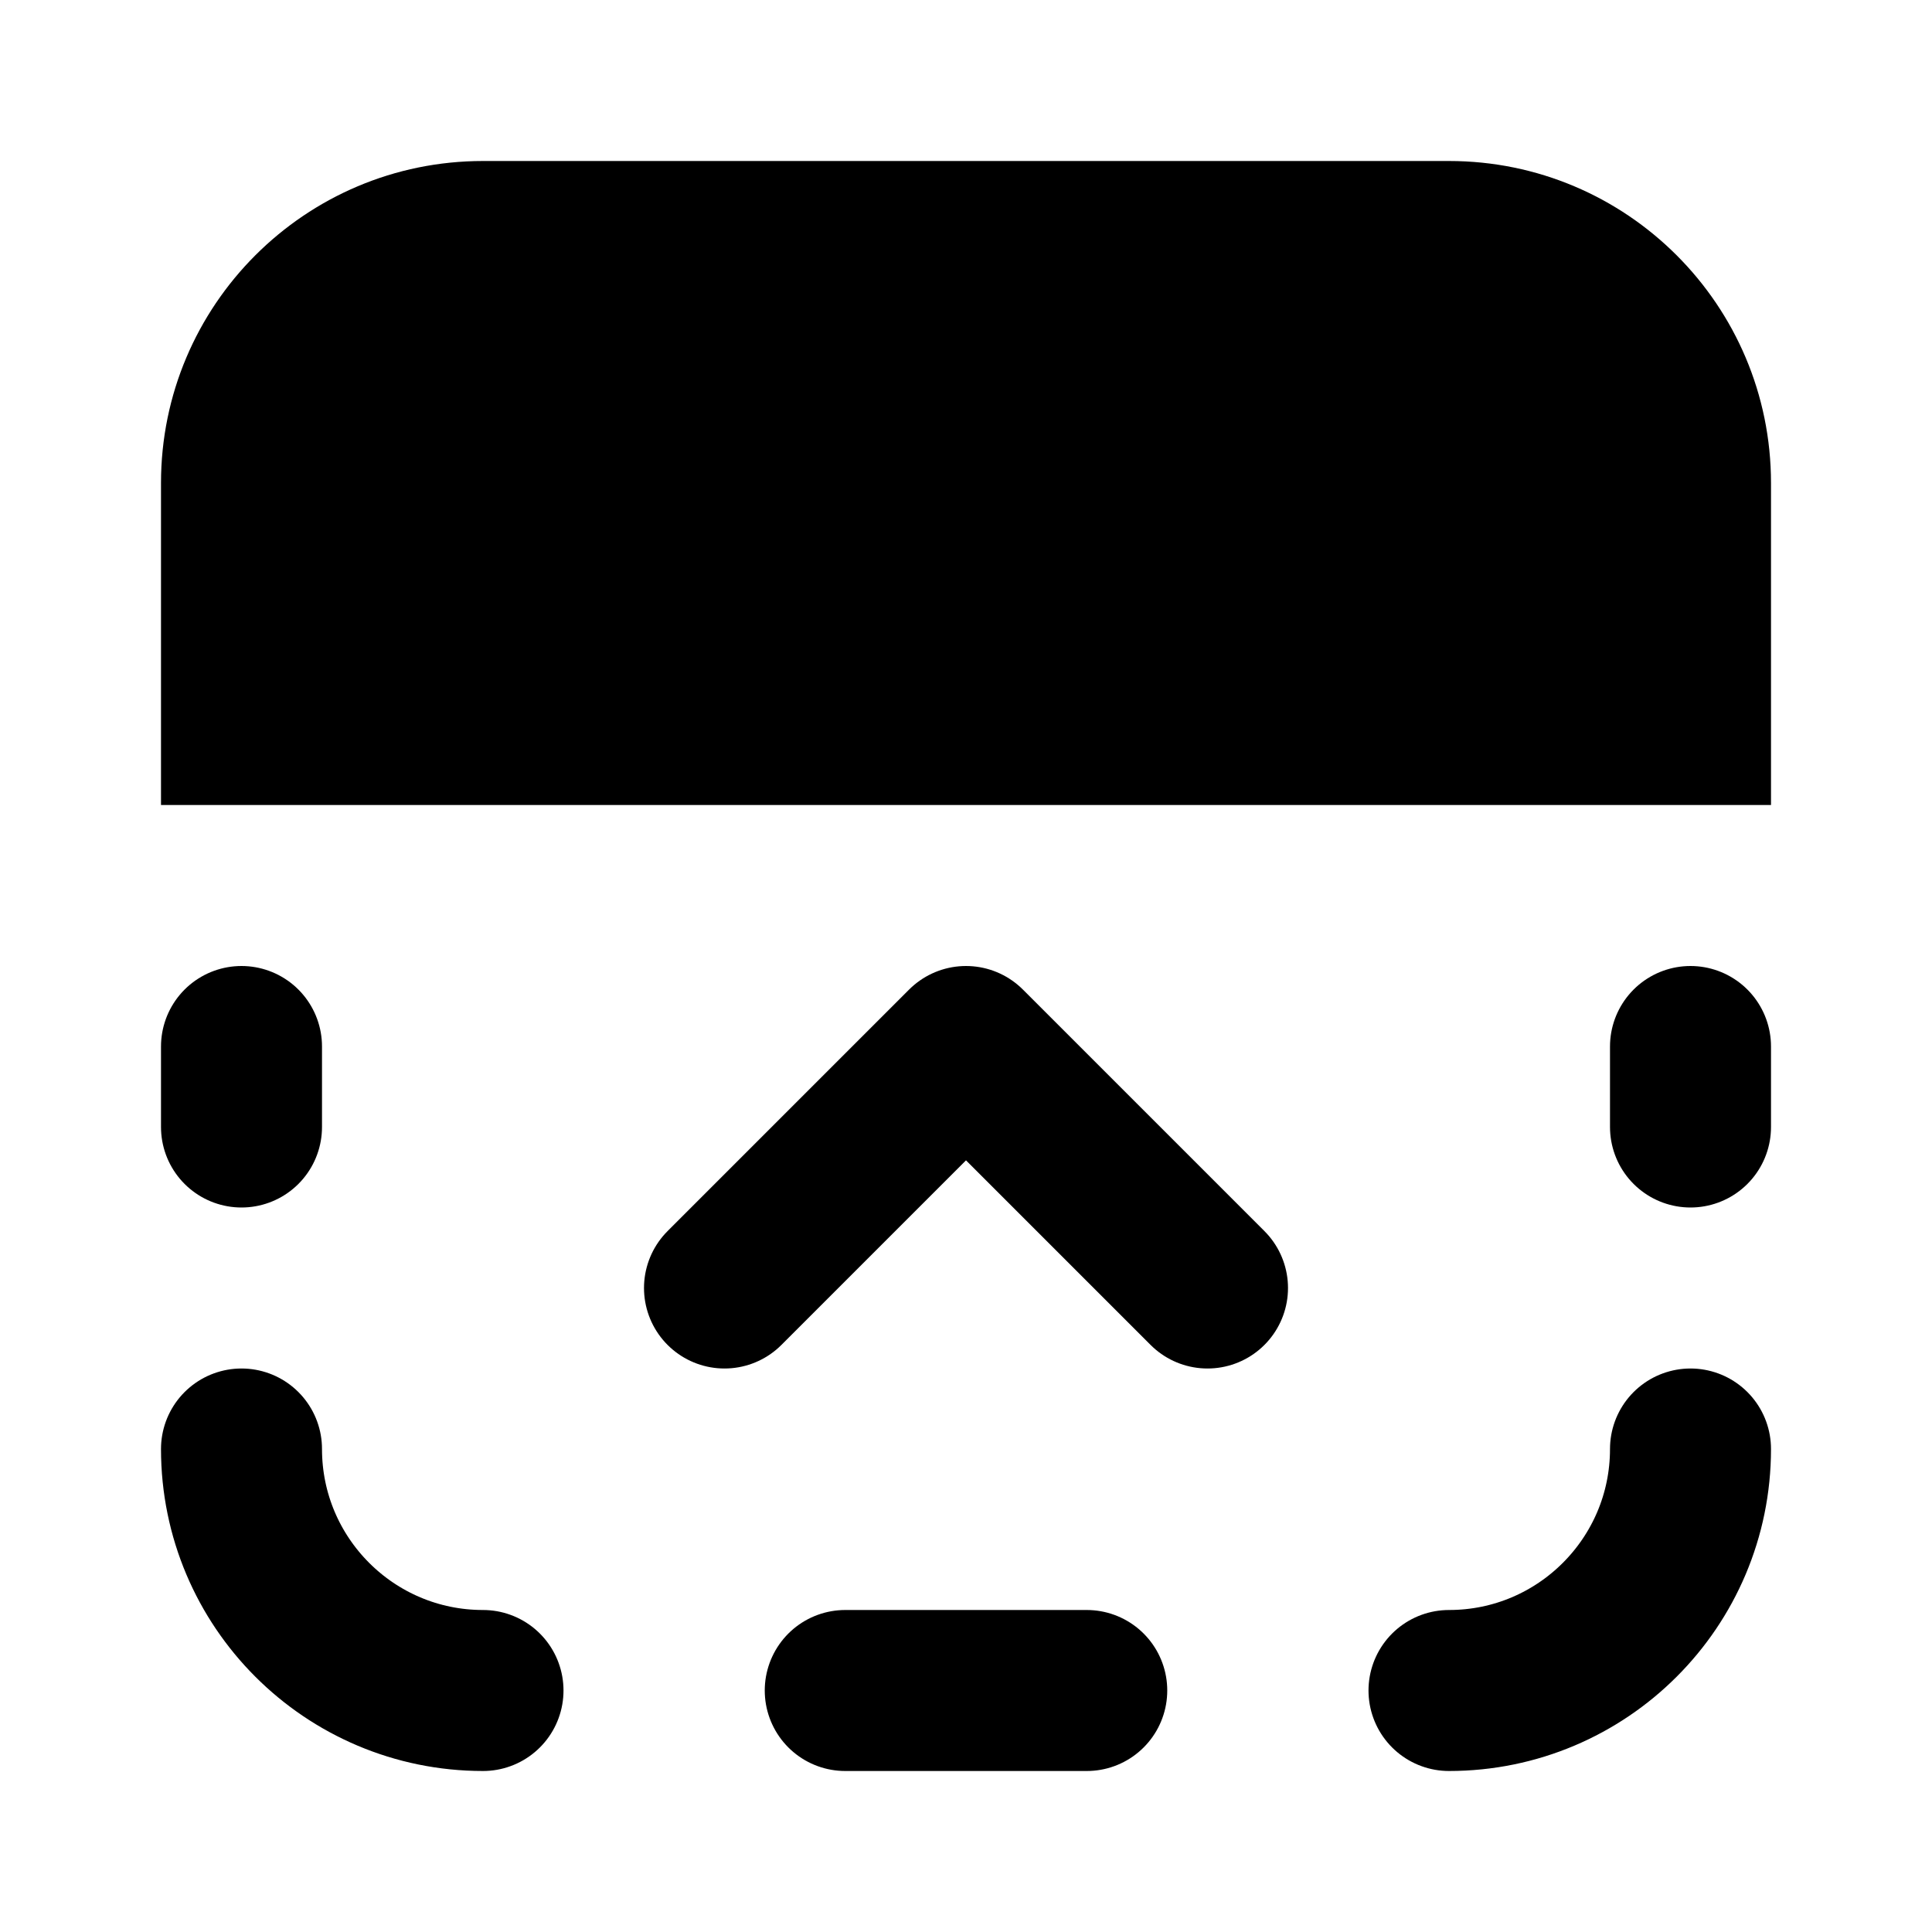
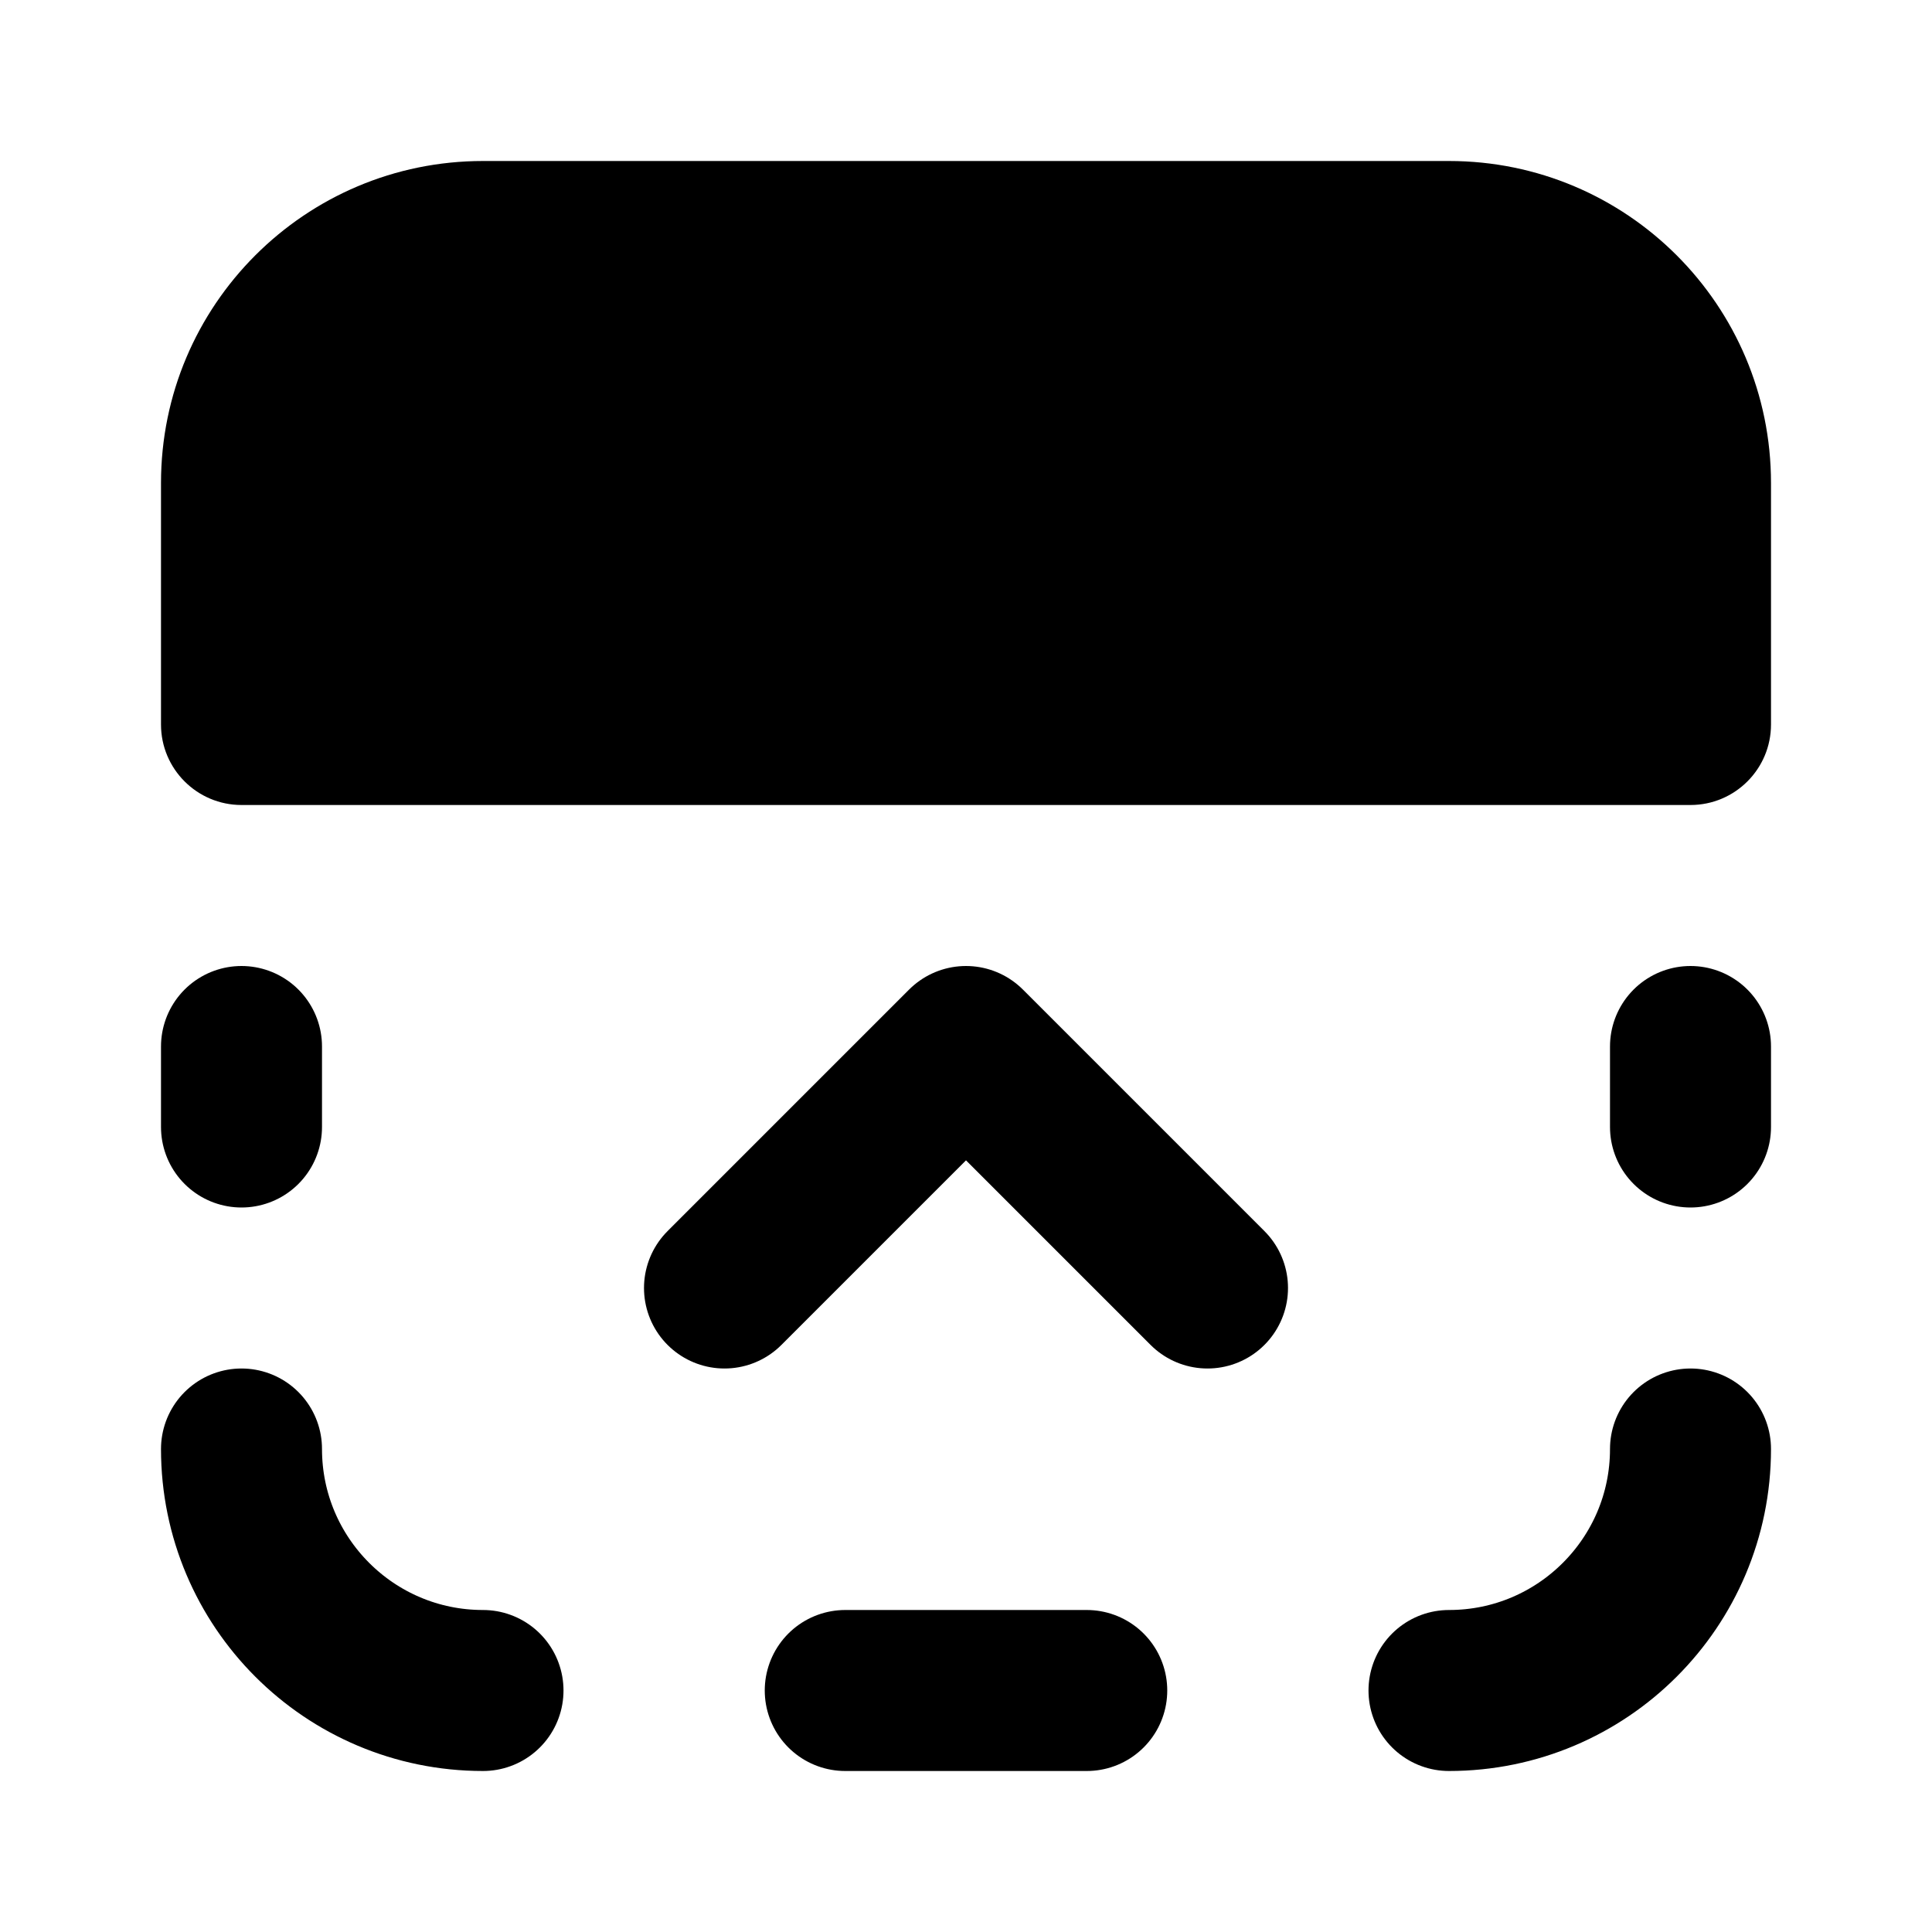
<svg xmlns="http://www.w3.org/2000/svg" width="24" height="24" viewBox="0 0 24 24" fill="none">
-   <path d="M2 10V6C2 3.791 3.791 2 6 2H18C20.209 2 22 3.791 22 6V10H2Z" fill="black" />
+   <path d="M6 2L18 2C20.209 2 22 3.791 22 6L22 9C22 9.552 21.552 10 21 10L3 10C2.448 10 2 9.552 2 9L2 6C2 3.791 3.791 2 6 2Z" fill="black" />
  <path d="M3 18C3 19.657 4.343 21 6 21M18 21C19.657 21 21 19.657 21 18M3 13V14M21 13V14M10.5 21H13.5" stroke="black" stroke-width="2" stroke-linecap="round" stroke-linejoin="round" />
  <path d="M9 16L12 13L15 16" stroke="black" stroke-width="2" stroke-linecap="round" stroke-linejoin="round" />
</svg>
